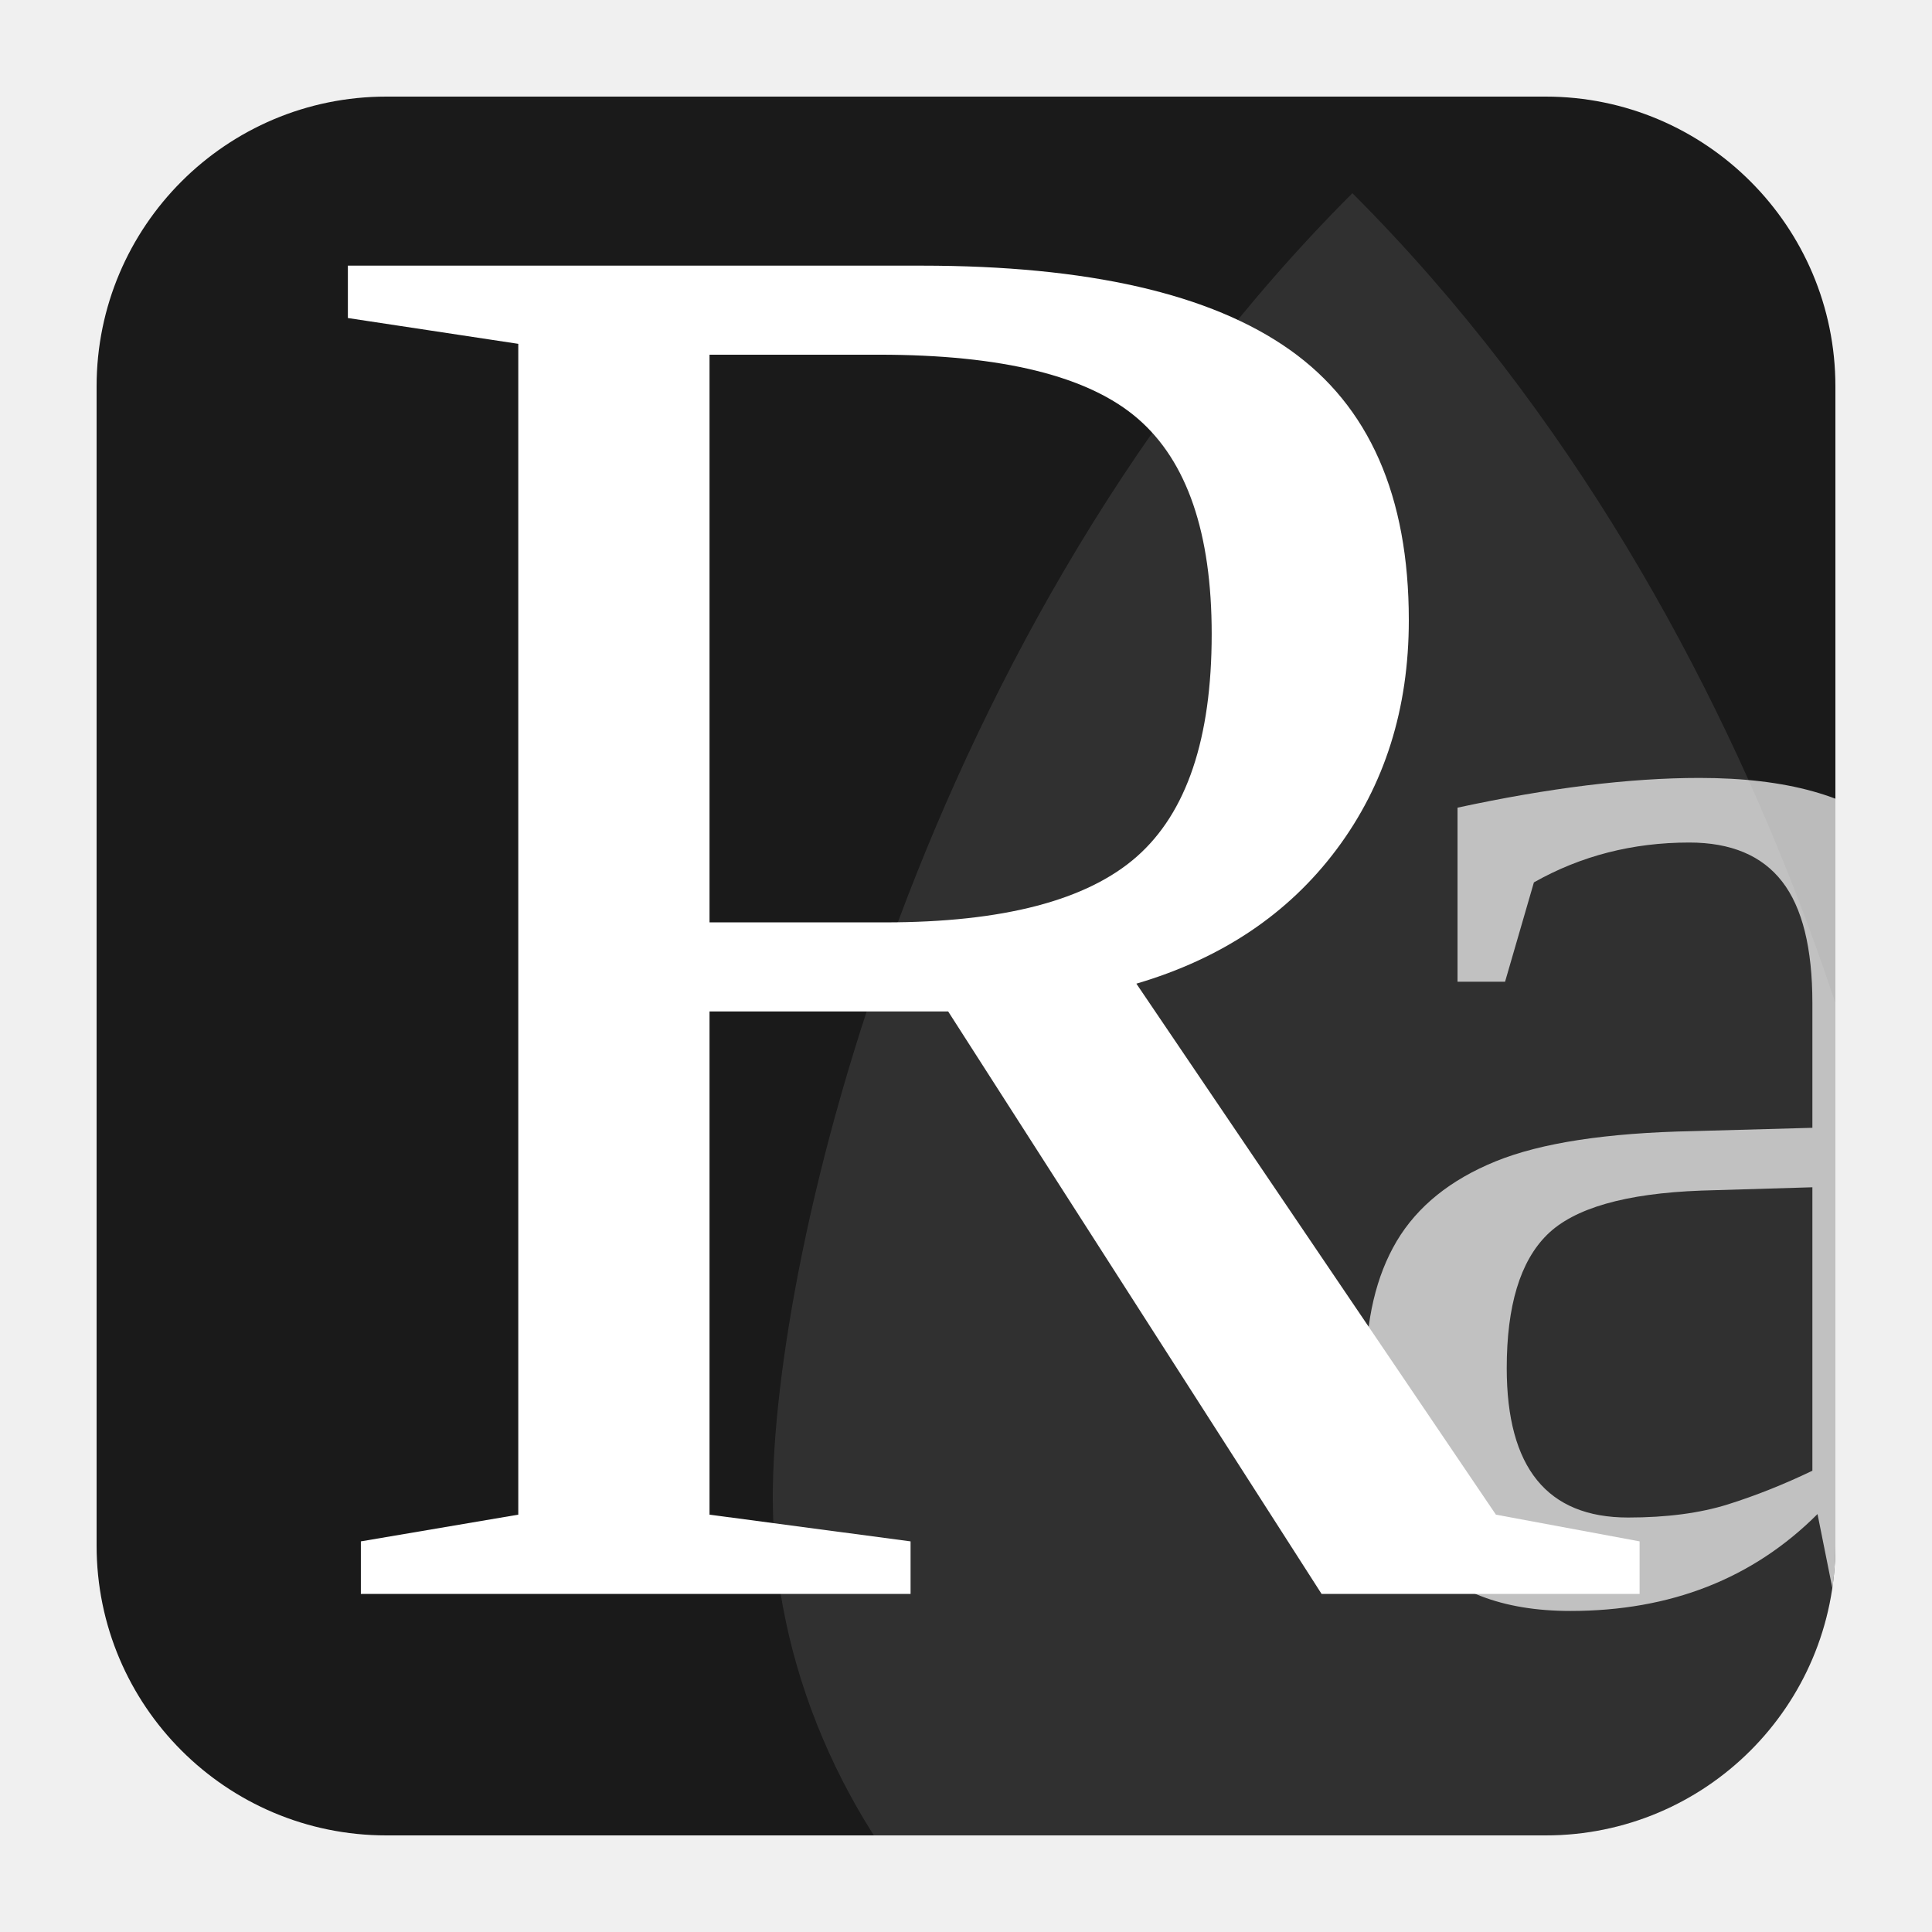
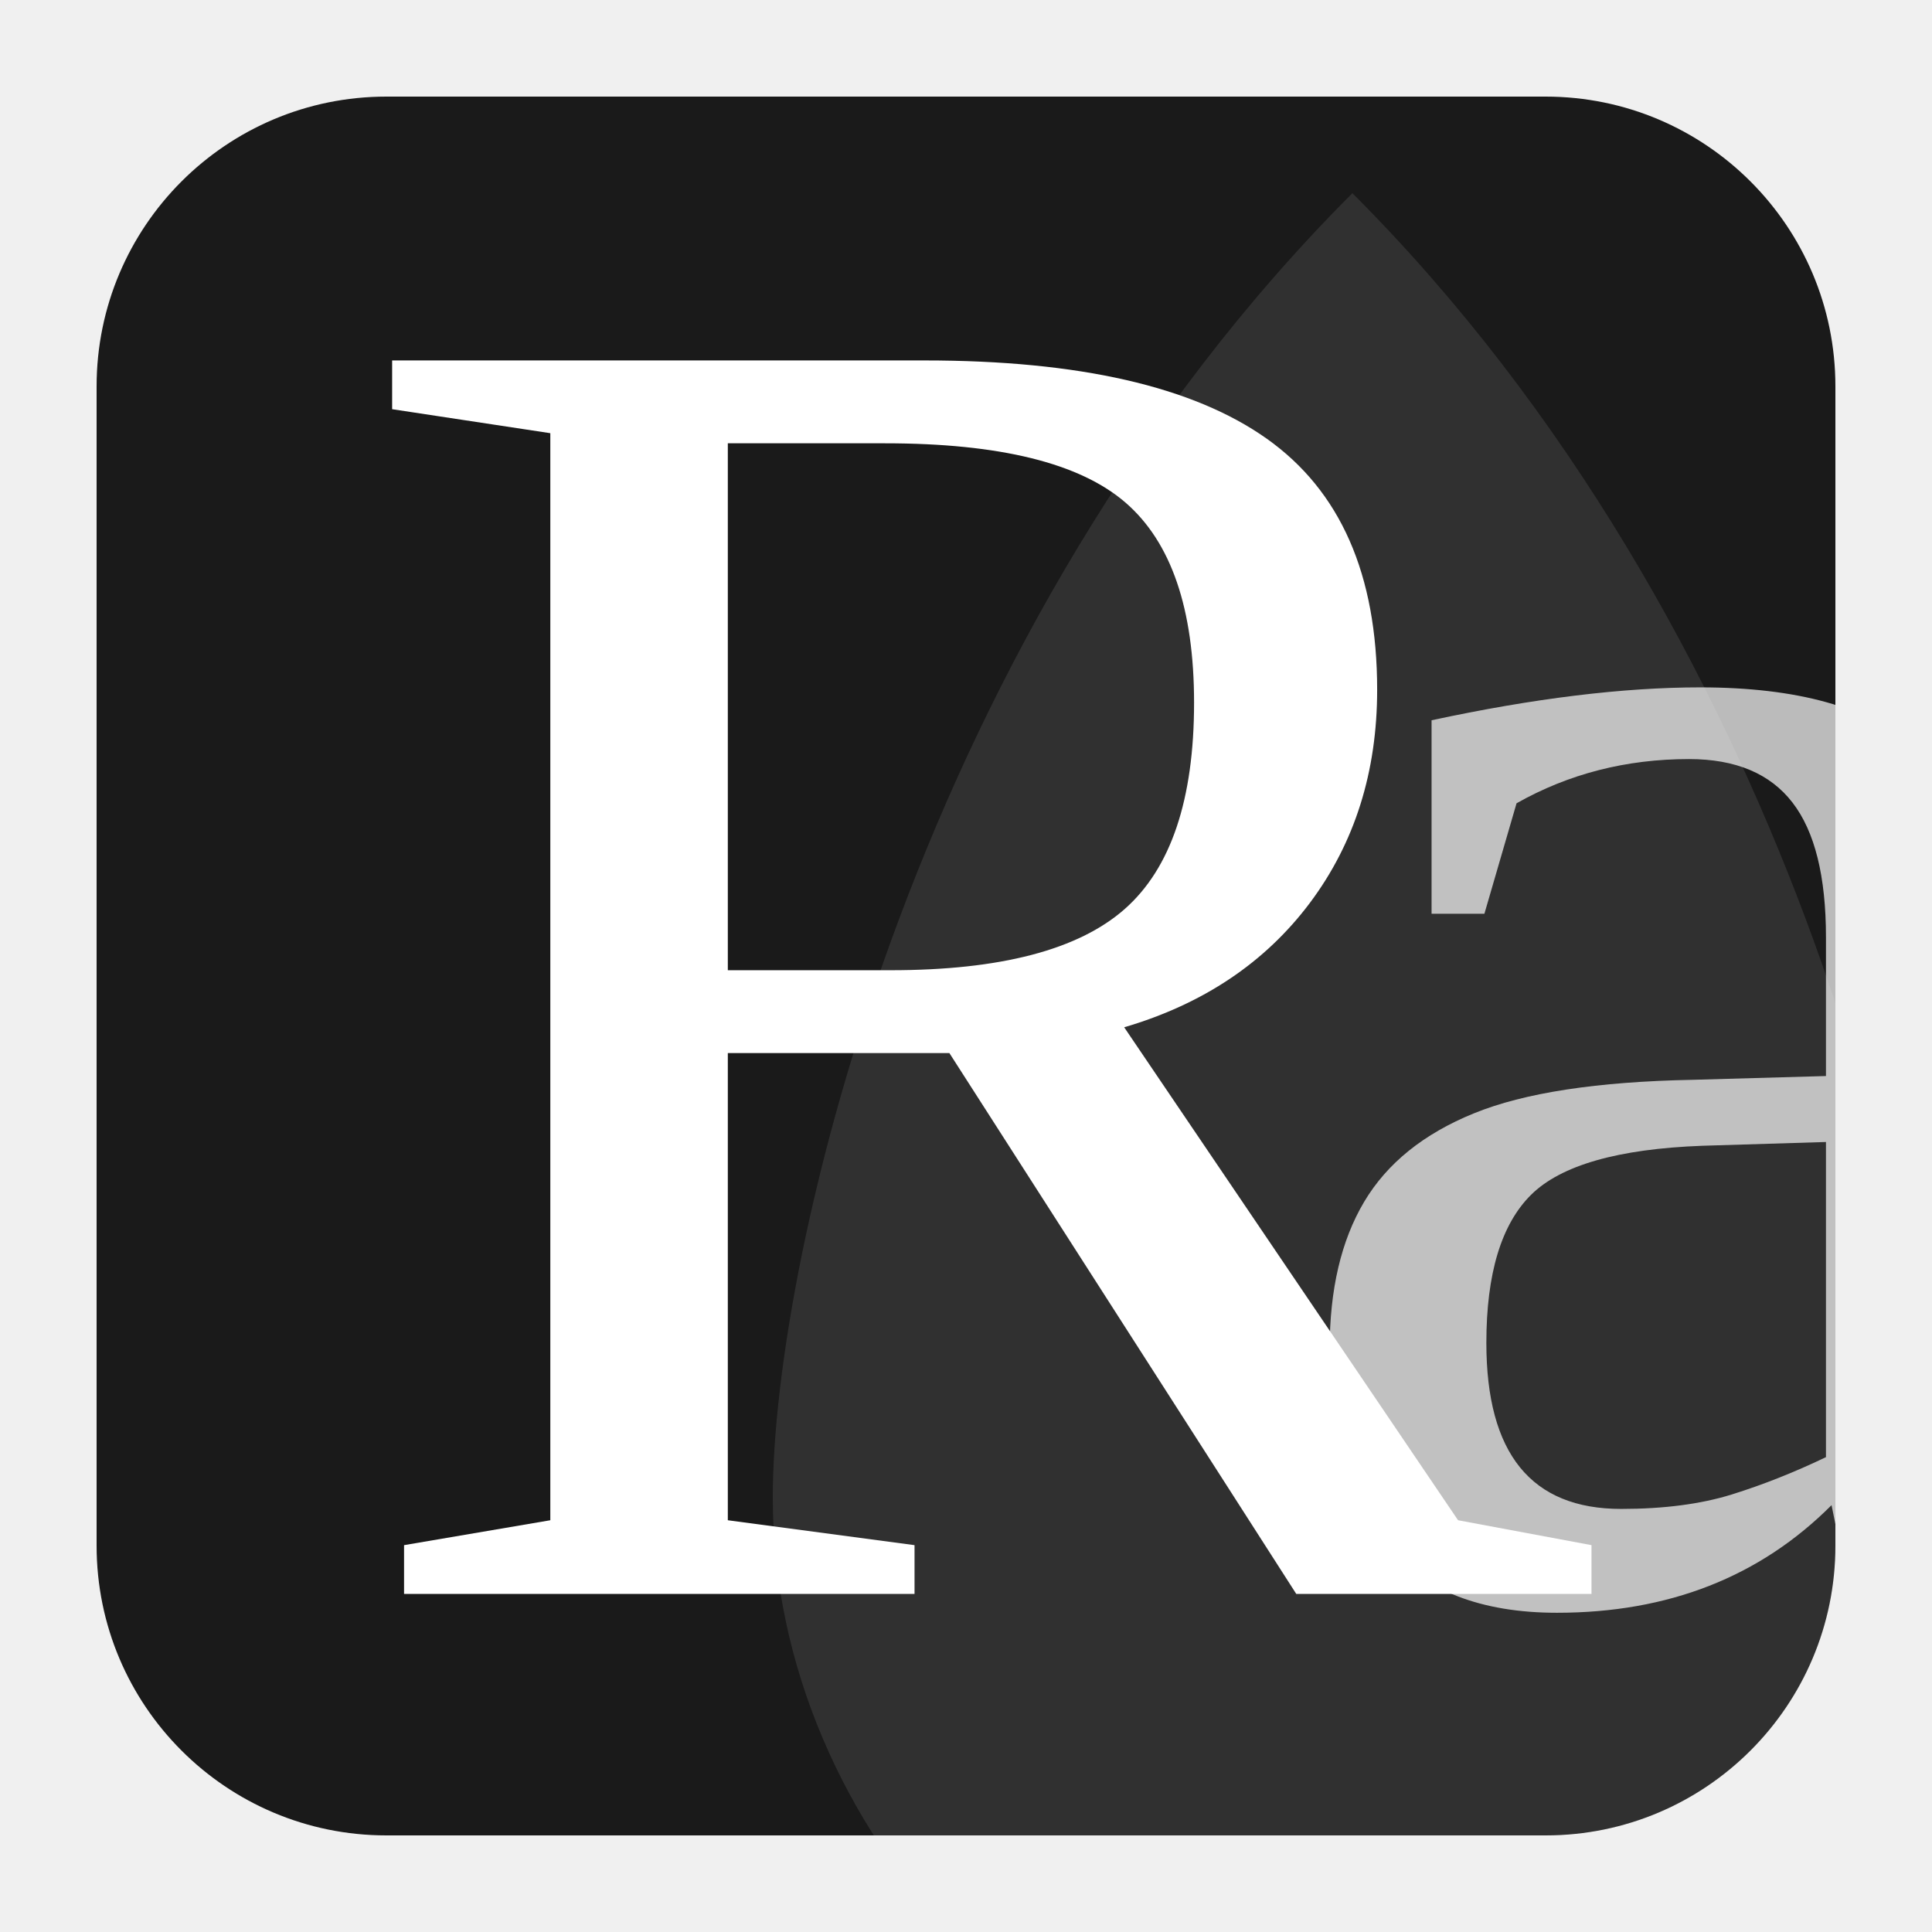
<svg xmlns="http://www.w3.org/2000/svg" viewBox="0 0 200 200">
  <defs>
    <clipPath id="roundedSquareClip">
      <rect x="10" y="10" width="180" height="180" rx="30" ry="30" />
    </clipPath>
  </defs>
  <rect x="10" y="10" width="180" height="180" rx="30" ry="30" fill="#1a1a1a" />
  <g clip-path="url(#roundedSquareClip)">
    <g transform="translate(140, 110)" opacity="0.1">
      <path d="M 0,-90 C -45,-45 -60,20 -60,45 C -60,80 -30,110 0,110 C 30,110 60,80 60,45 C 60,20 45,-45 0,-90 Z" fill="#ffffff" />
    </g>
-     <text x="100" y="165" font-family="Georgia, Times New Roman, serif" font-size="210" font-weight="400" text-anchor="middle" fill="#ffffff">
+     <text x="100" y="165" font-family="Georgia, Times New Roman, serif" font-size="195" font-weight="400" text-anchor="middle" fill="#ffffff">
      R
    </text>
-     <text x="175" y="165" font-family="Georgia, Times New Roman, serif" font-size="180" font-weight="300" text-anchor="middle" fill="#ffffff" opacity="0.7">
+     <text x="175" y="165" font-family="Georgia, Times New Roman, serif" font-size="200" font-weight="300" text-anchor="middle" fill="#ffffff" opacity="0.7">
      a
    </text>
  </g>
</svg>
